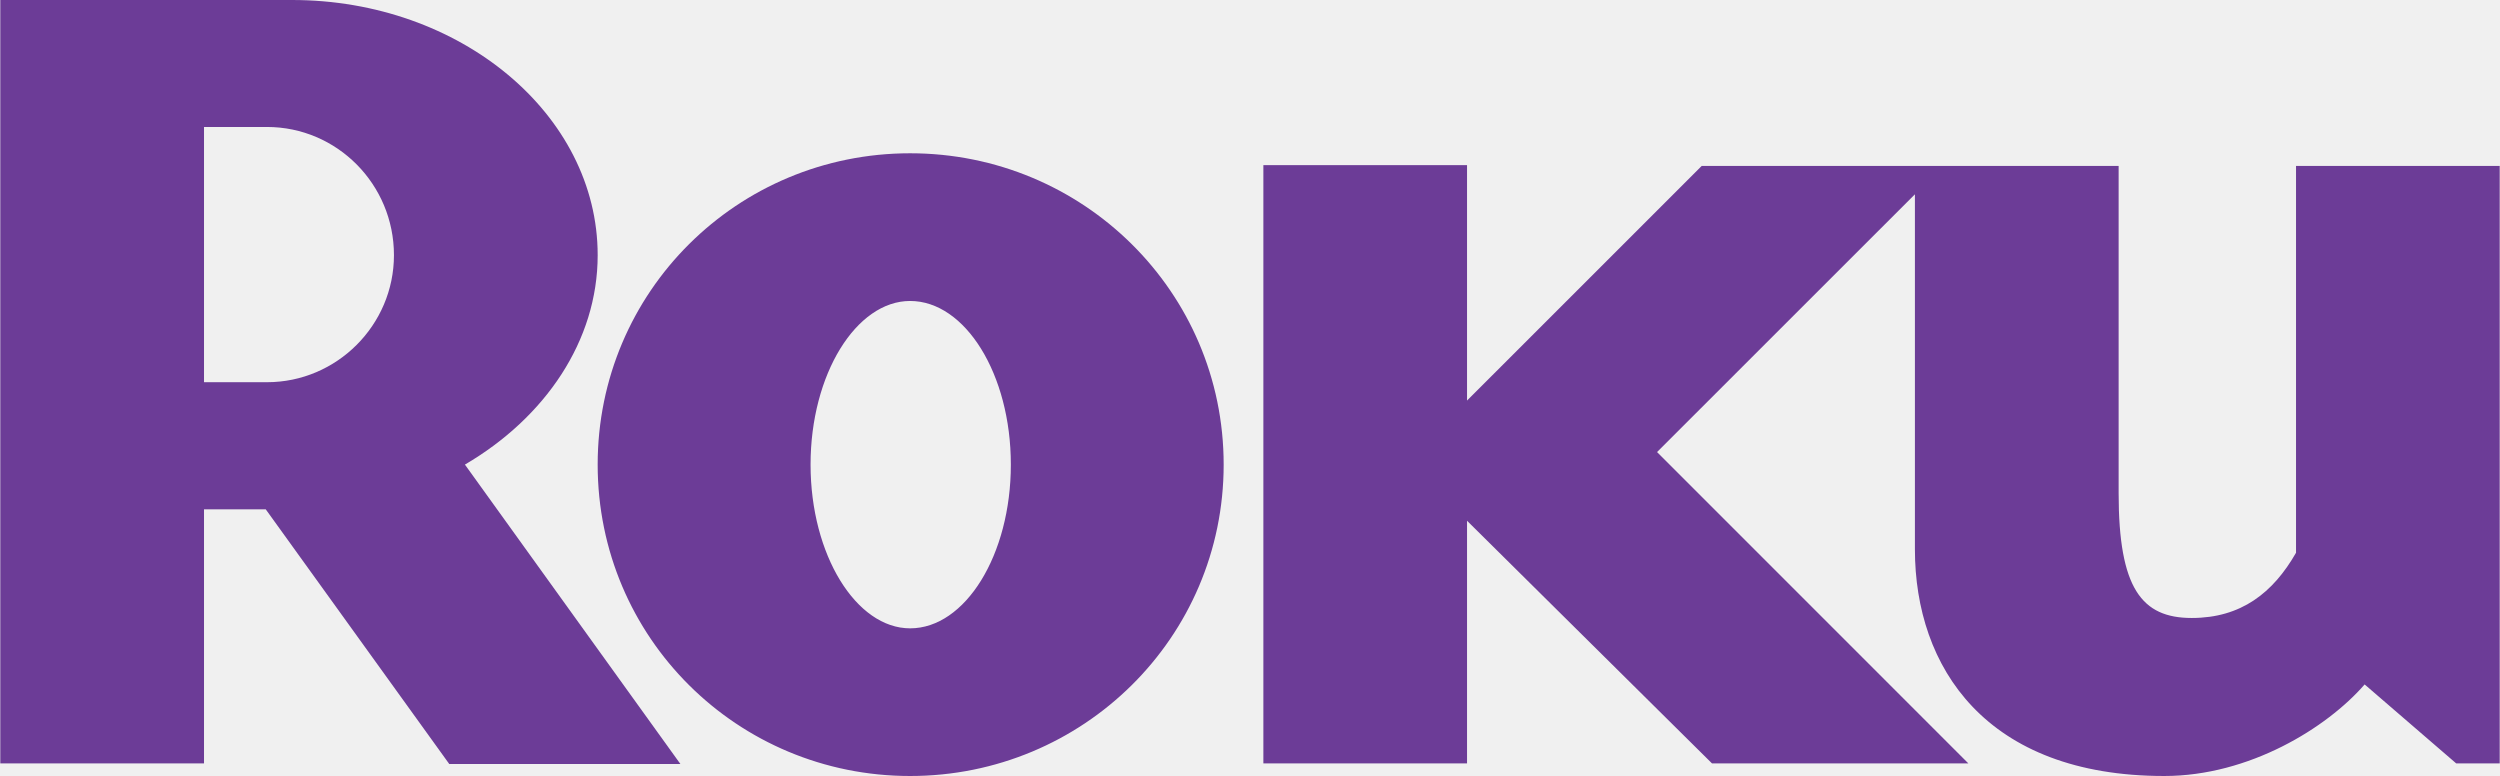
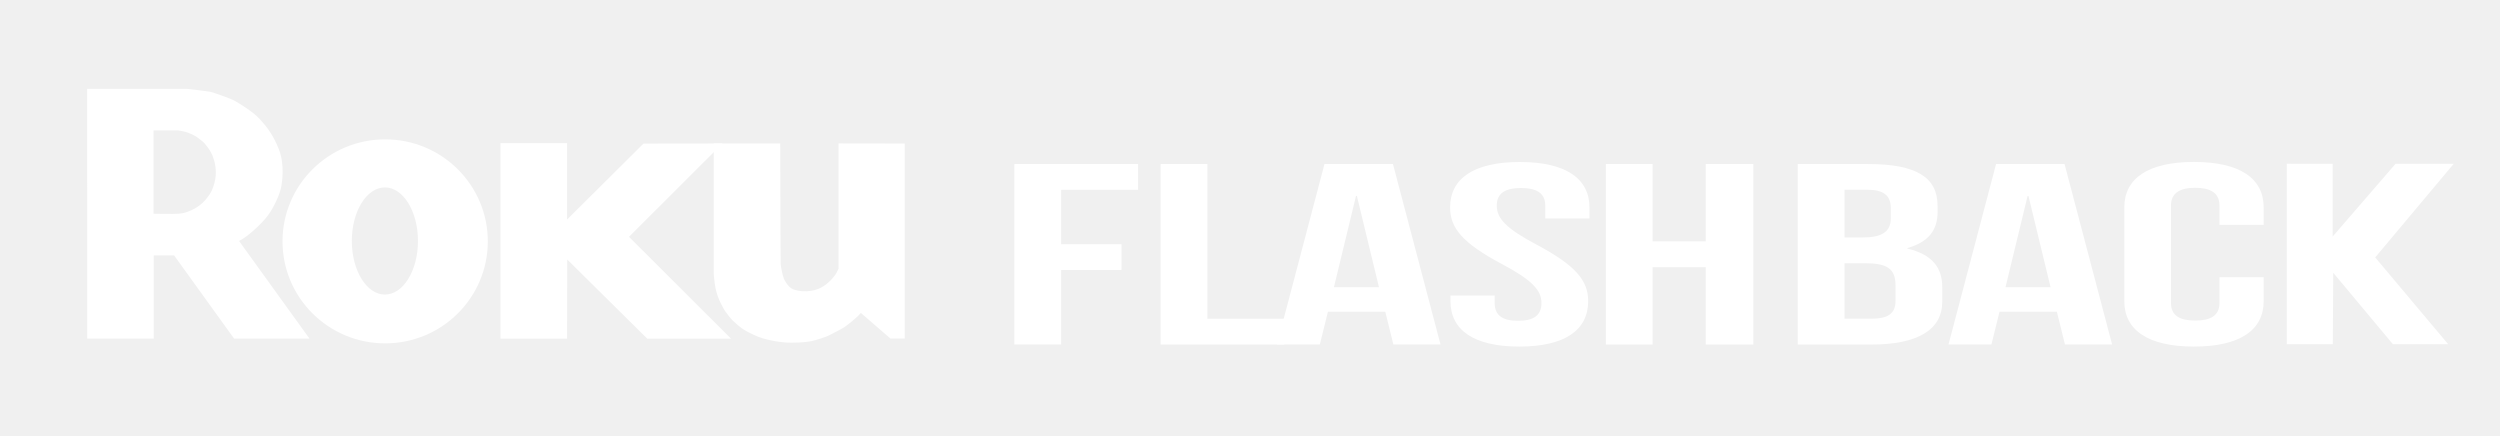
- <svg xmlns="http://www.w3.org/2000/svg" width="2500" height="776" viewBox="137.5 283.511 999.001 310.166">
-   <path d="M294.84 385.497c0-28.38-22.832-51.235-50.751-51.235h-25.168v102.017h25.168c27.919 0 50.751-22.871 50.751-50.782m114.486 203.374h-92.388L243.59 487.082h-24.669v101.569H137.5v-305.14h116.64c67.242 0 122.127 45.726 122.127 101.986 0 34.312-21.041 64.959-53.063 83.711l86.122 119.663" fill="#6c3c97" />
-   <path d="M501.15 403.809c-21.502 0-39.792 29.227-39.792 65.406s18.29 65.443 39.792 65.443c22.001 0 40.261-29.265 40.261-65.443 0-36.18-18.26-65.406-40.261-65.406m125.324 65.406c0 69.116-56.207 124.462-125.324 124.462-69.094 0-124.886-55.346-124.886-124.462 0-69.064 55.792-124.44 124.886-124.44 69.117 0 125.324 55.376 125.324 124.44M817.544 349.836l-93.793 93.778v-94.088h-81.405V588.65h81.405v-96.998l97.92 96.998h102.462L799.7 464.201l103.066-103.028v141.906c0 47.115 28.334 90.596 99.688 90.596 33.874 0 64.959-19.212 80.067-36.595l36.603 31.569h17.376V349.836h-81.406v154.619c-9.167 16-21.94 26.06-41.681 26.06-20.029 0-29.219-11.874-29.219-49.853V349.836h-166.65z" fill="#6c3c97" />
+ <svg xmlns="http://www.w3.org/2000/svg" id="a" viewBox="0 0 467.14 81.36">
+   <defs>
+     <style>.b{fill:#fff;}</style>
+   </defs>
+   <path class="b" d="M198.28,45.63h11.28v4.82h-11.28v13.92h-8.74V30.65h23.11v4.82h-14.37v10.17Z" />
+   <path class="b" d="M216.87,30.65h8.74v28.91h14.37v4.82h-23.11V30.65Z" />
+   <path class="b" d="M269.18,64.37h-8.82l-1.51-6.12h-10.72l-1.51,6.12h-8.02l8.89-33.73h12.79l8.89,33.73Zm-19.93-10.7h8.42l-4.13-17.06h-.16l-4.13,17.06Z" />
+   <path class="b" d="M283.9,64.76c-8.5,0-12.87-3.08-12.87-8.48v-1.06h8.26v1.4c0,2.41,1.59,3.32,4.37,3.32s4.37-.92,4.37-3.32-1.75-4.29-7.46-7.32c-7.31-3.9-9.61-6.7-9.61-10.55,0-5.4,4.45-8.48,13.02-8.48s13.02,3.08,13.02,8.48v2.07h-8.26v-2.41c0-2.41-1.75-3.28-4.53-3.28s-4.53,.87-4.53,3.28,1.75,4.29,7.47,7.32c7.31,3.9,9.61,6.7,9.61,10.55,0,5.4-4.37,8.48-12.87,8.48Z" />
+   <path class="b" d="M308.8,64.38h-8.74V30.65h8.74v14.45h9.93v-14.45h8.89v33.73h-8.89v-14.45h-9.93v14.45Z" />
+   <path class="b" d="M362.05,38.4v1.2c0,3.47-1.75,5.64-5.64,6.75v.1c4.69,1.11,6.51,3.61,6.51,7.18v2.75c0,5.2-4.53,8-13.26,8h-13.74V30.65h13.18c9.05,0,12.94,2.55,12.94,7.76Zm-17.39-2.94v8.91h3.41c3.26,0,5.24-.87,5.24-3.57v-1.88c0-2.41-1.35-3.47-4.45-3.47h-4.21Zm0,13.73v10.36h5c2.94,0,4.53-.82,4.53-3.32v-2.94c0-3.13-1.67-4.1-5.64-4.1h-3.89Z" />
+   <path class="b" d="M394.67,64.37h-8.82l-1.51-6.12h-10.72l-1.51,6.12h-8.02l8.89-33.73h12.79l8.89,33.73Zm-19.93-10.7h8.42l-4.13-17.06h-.16l-4.13,17.06Z" />
+   <path class="b" d="M422.98,51.8v4.48c0,5.4-4.45,8.48-13.02,8.48s-13.02-3.08-13.02-8.48v-17.54c0-5.4,4.45-8.48,13.02-8.48s13.02,3.08,13.02,8.48v3.28h-8.26v-3.61c0-2.41-1.75-3.32-4.53-3.32s-4.53,.92-4.53,3.32v18.21c0,2.41,1.75,3.28,4.53,3.28s4.53-.87,4.53-3.28v-4.82h8.26Z" />
+   <polygon class="b" points="427.3 64.31 427.3 30.6 435.87 30.61 435.87 44.2 447.62 30.61 458.49 30.61 443.82 48.1 457.45 64.31 447.12 64.31 435.98 50.97 435.9 64.31 427.3 64.31" />
+   <path class="b" d="M44.68,45.05s.06-.08,.19-.14c1.23-.58,3.83-2.89,5.07-4.49s2.26-4,2.54-5.2c.28-1.2,.71-4.49-.33-7.21-1.04-2.72-2.32-4.37-3.67-5.82-1.36-1.45-3.93-2.96-4.68-3.38-.75-.42-3.9-1.51-4.42-1.64-.52-.12-4.39-.56-4.39-.56H16.28l.02,46.66h12.43v-15.55h3.8l11.21,15.55h14.09l-13.15-18.23Zm-4.87-10.04c-.39,1.13-.91,1.71-1.48,2.4-.57,.69-1.59,1.45-2.64,1.91-1.04,.46-1.6,.55-2.39,.62-.79,.07-4.61,0-4.61,0v-15.57h4.64s1.28,.23,1.53,.33c.25,.1,1.3,.42,2.19,1.1,.89,.68,1.09,.84,1.5,1.39,.41,.55,.53,.69,.64,.89,.1,.2,.42,.71,.51,.98s.31,.87,.39,1.2c.08,.33,.25,1.18,.24,1.98,0,.87-.13,1.65-.52,2.78Z" />
+   <polygon class="b" points="120.24 26.83 105.96 41.02 105.96 26.75 93.52 26.74 93.52 63.28 105.96 63.28 105.99 48.49 120.94 63.28 136.59 63.28 117.53 44.25 135 26.81 120.24 26.83" />
+   <path class="b" d="M160.83,58.45l5.56,4.81h2.66V26.82l-12.36-.02v23.4s-.25,.52-.4,.81-.7,1-1.15,1.44-.98,.9-1.7,1.28-1.54,.64-2.69,.69-2.22-.14-2.87-.54-1.18-1.3-1.4-1.79-.56-2.14-.6-2.74-.09-22.54-.09-22.54h-12.43v24.33s.13,1.72,.35,2.76,.6,1.99,.84,2.5,.75,1.48,.98,1.79,.96,1.31,1.44,1.76,1.4,1.3,2.24,1.78,2.25,1.18,3.31,1.49,3.18,.81,5.29,.81,3.16-.17,3.82-.29,2.66-.77,3.06-.97,2.53-1.27,3.01-1.59,2.5-1.85,3.14-2.71Z" />
+   <path class="b" d="M71.97,26.04c-10.59,0-19.18,8.53-19.18,19.06s8.59,19.06,19.18,19.06,19.18-8.53,19.18-19.06-8.59-19.06-19.18-19.06Zm-.05,29c-3.41,0-6.18-4.48-6.18-10.01s2.76-10.01,6.18-10.01,6.18,4.48,6.18,10.01-2.76,10.01-6.18,10.01Z" />
</svg>
